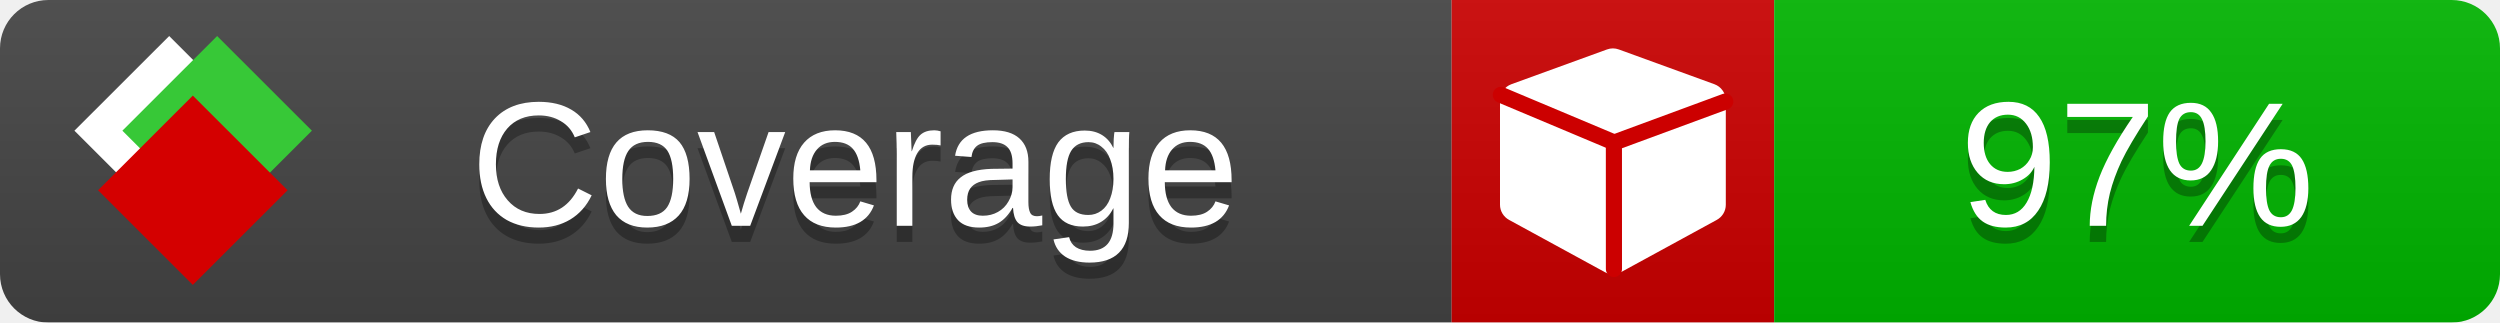
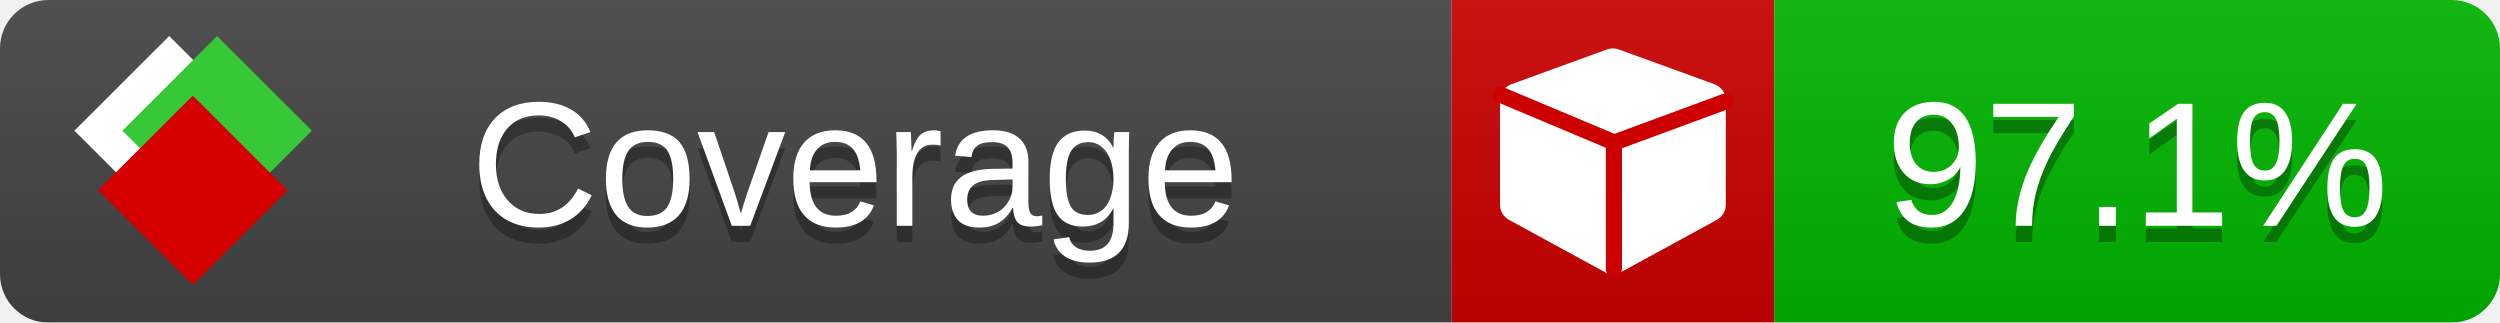
<svg xmlns="http://www.w3.org/2000/svg" xmlns:xlink="http://www.w3.org/1999/xlink" width="155" height="20">
  <style type="text/css">
          
            @keyframes fade1 {
                0% { visibility: visible; opacity: 1; }
               23% { visibility: visible; opacity: 1; }
               25% { visibility: hidden; opacity: 0; }
               48% { visibility: hidden; opacity: 0; }
               50% { visibility: hidden; opacity: 0; }
               73% { visibility: hidden; opacity: 0; }
               75% { visibility: hidden; opacity: 0; }
               98% { visibility: hidden; opacity: 0; }
              100% { visibility: visible; opacity: 1; }
            }
            @keyframes fade2 {
                0% { visibility: hidden; opacity: 0; }
               23% { visibility: hidden; opacity: 0; }
               25% { visibility: visible; opacity: 1; }
               48% { visibility: visible; opacity: 1; }
               50% { visibility: hidden; opacity: 0; }
               73% { visibility: hidden; opacity: 0; }
               75% { visibility: hidden; opacity: 0; }
               98% { visibility: hidden; opacity: 0; }
              100% { visibility: hidden; opacity: 0; }
            }
            @keyframes fade3 {
                0% { visibility: hidden; opacity: 0; }
               23% { visibility: hidden; opacity: 0; }
               25% { visibility: hidden; opacity: 0; }
               48% { visibility: hidden; opacity: 0; }
               50% { visibility: visible; opacity: 1; }
               73% { visibility: visible; opacity: 1; }
               75% { visibility: hidden; opacity: 0; }
               98% { visibility: hidden; opacity: 0; }
              100% { visibility: hidden; opacity: 0; }
            }
            @keyframes fade4 {
                0% { visibility: hidden; opacity: 0; }
               23% { visibility: hidden; opacity: 0; }
               25% { visibility: hidden; opacity: 0; }
               48% { visibility: hidden; opacity: 0; }
               50% { visibility: hidden; opacity: 0; }
               73% { visibility: hidden; opacity: 0; }
               75% { visibility: visible; opacity: 1; }
               98% { visibility: visible; opacity: 1; }
              100% { visibility: hidden; opacity: 0; }
            }
            .linecoverage {
                animation-duration: 15s;
                animation-name: fade1;
                animation-iteration-count: infinite;
            }
            .branchcoverage {
                animation-duration: 15s;
                animation-name: fade2;
                animation-iteration-count: infinite;
            }
            .methodcoverage {
                animation-duration: 15s;
                animation-name: fade3;
                animation-iteration-count: infinite;
            }
            .fullmethodcoverage {
                animation-duration: 15s;
                animation-name: fade4;
                animation-iteration-count: infinite;
            }
          
    </style>
  <defs>
    <linearGradient id="gradient" x2="0" y2="100%">
      <stop offset="0" stop-color="#bbb" stop-opacity=".1" />
      <stop offset="1" stop-opacity=".1" />
    </linearGradient>
    <linearGradient id="c">
      <stop offset="0" stop-color="#d40000" />
      <stop offset="1" stop-color="#ff2a2a" />
    </linearGradient>
    <linearGradient id="a">
      <stop offset="0" stop-color="#e0e0de" />
      <stop offset="1" stop-color="#fff" />
    </linearGradient>
    <linearGradient id="b">
      <stop offset="0" stop-color="#37c837" />
      <stop offset="1" stop-color="#217821" />
    </linearGradient>
    <linearGradient xlink:href="#a" id="e" x1="106.44" x2="69.96" y1="-11.96" y2="-46.84" gradientTransform="matrix(-.8426 -.00045 -.00045 -.8426 -94.27 -75.82)" gradientUnits="userSpaceOnUse" />
    <linearGradient xlink:href="#b" id="f" x1="56.19" x2="77.97" y1="-23.45" y2="10.62" gradientTransform="matrix(.8426 .00045 .00045 .8426 94.27 75.82)" gradientUnits="userSpaceOnUse" />
    <linearGradient xlink:href="#c" id="g" x1="79.98" x2="132.9" y1="10.79" y2="10.79" gradientTransform="matrix(.8426 .00045 .00045 .8426 94.27 75.82)" gradientUnits="userSpaceOnUse" />
    <mask id="mask">
      <rect width="155" height="20" rx="3" fill="#fff" />
    </mask>
    <g id="icon" transform="matrix(.04486 0 0 .04481 -.48 -.63)">
      <rect width="52.92" height="52.92" x="-109.72" y="-27.13" fill="url(#e)" transform="rotate(-135)" />
      <rect width="52.92" height="52.92" x="70.19" y="-39.18" fill="url(#f)" transform="rotate(45)" />
      <rect width="52.92" height="52.92" x="80.05" y="-15.74" fill="url(#g)" transform="rotate(45)" />
    </g>
  </defs>
  <g mask="url(#mask)">
    <rect x="0" y="0" width="90" height="20" fill="#444" />
    <rect x="90" y="0" width="20" height="20" fill="#c00" />
    <rect x="110" y="0" width="45" height="20" fill="#00B600" />
    <rect x="0" y="0" width="155" height="20" fill="url(#gradient)" />
  </g>
  <g>
    <path class="" fill="#fff" d="m 107,6.231 v 6.462 c 0,0.196 -0.051,0.379 -0.151,0.547 -0.101,0.168 -0.238,0.3 -0.412,0.395 l -5.923,3.231 c -0.157,0.09 -0.328,0.135 -0.513,0.135 -0.185,0 -0.356,-0.045 -0.513,-0.135 l -5.923,-3.231 C 93.39,13.539 93.252,13.407 93.151,13.239 93.05,13.071 93,12.889 93,12.692 v -6.462 c 0,-0.224 0.065,-0.429 0.194,-0.614 0.129,-0.185 0.3,-0.317 0.513,-0.395 l 5.923,-2.154 c 0.123,-0.045 0.247,-0.067 0.37,-0.067 0.123,0 0.247,0.022 0.37,0.067 l 5.923,2.154 c 0.213,0.079 0.384,0.21 0.513,0.395 0.129,0.185 0.194,0.39 0.194,0.614 z" />
    <path class="" style="fill:none;stroke:#cc0000;stroke-width:1;stroke-linecap:round;stroke-dasharray:none;stroke-opacity:1" d="m 100.064,16.677 -0.002,-7.833 6.906,-2.547" />
    <path class="" style="fill:none;stroke:#cc0000;stroke-width:1;stroke-linecap:round;stroke-dasharray:none;stroke-opacity:1" d="M 99.914,8.765 93.052,5.882" />
  </g>
  <g fill="#fff" text-anchor="middle" font-family="Verdana,Arial,Geneva,sans-serif" font-size="11">
    <a xlink:href="https://github.com/danielpalme/ReportGenerator" target="_top">
      <use xlink:href="#icon" transform="translate(3,1) scale(3.5)" />
    </a>
    <text x="53" y="15" fill="#010101" fill-opacity=".3">Coverage</text>
    <text x="53" y="14" fill="#fff">Coverage</text>
-     <text class="" x="132.5" y="15" fill="#010101" fill-opacity=".3">97%</text>
-     <text class="" x="132.5" y="14">97%</text>
+     <text class="" x="132.5" y="15" fill="#010101" fill-opacity=".3">97.1%</text>
+     <text class="" x="132.5" y="14">97.1%</text>
  </g>
  <g>
    <rect class="" x="90" y="0" width="65" height="20" fill-opacity="0" />
  </g>
</svg>
